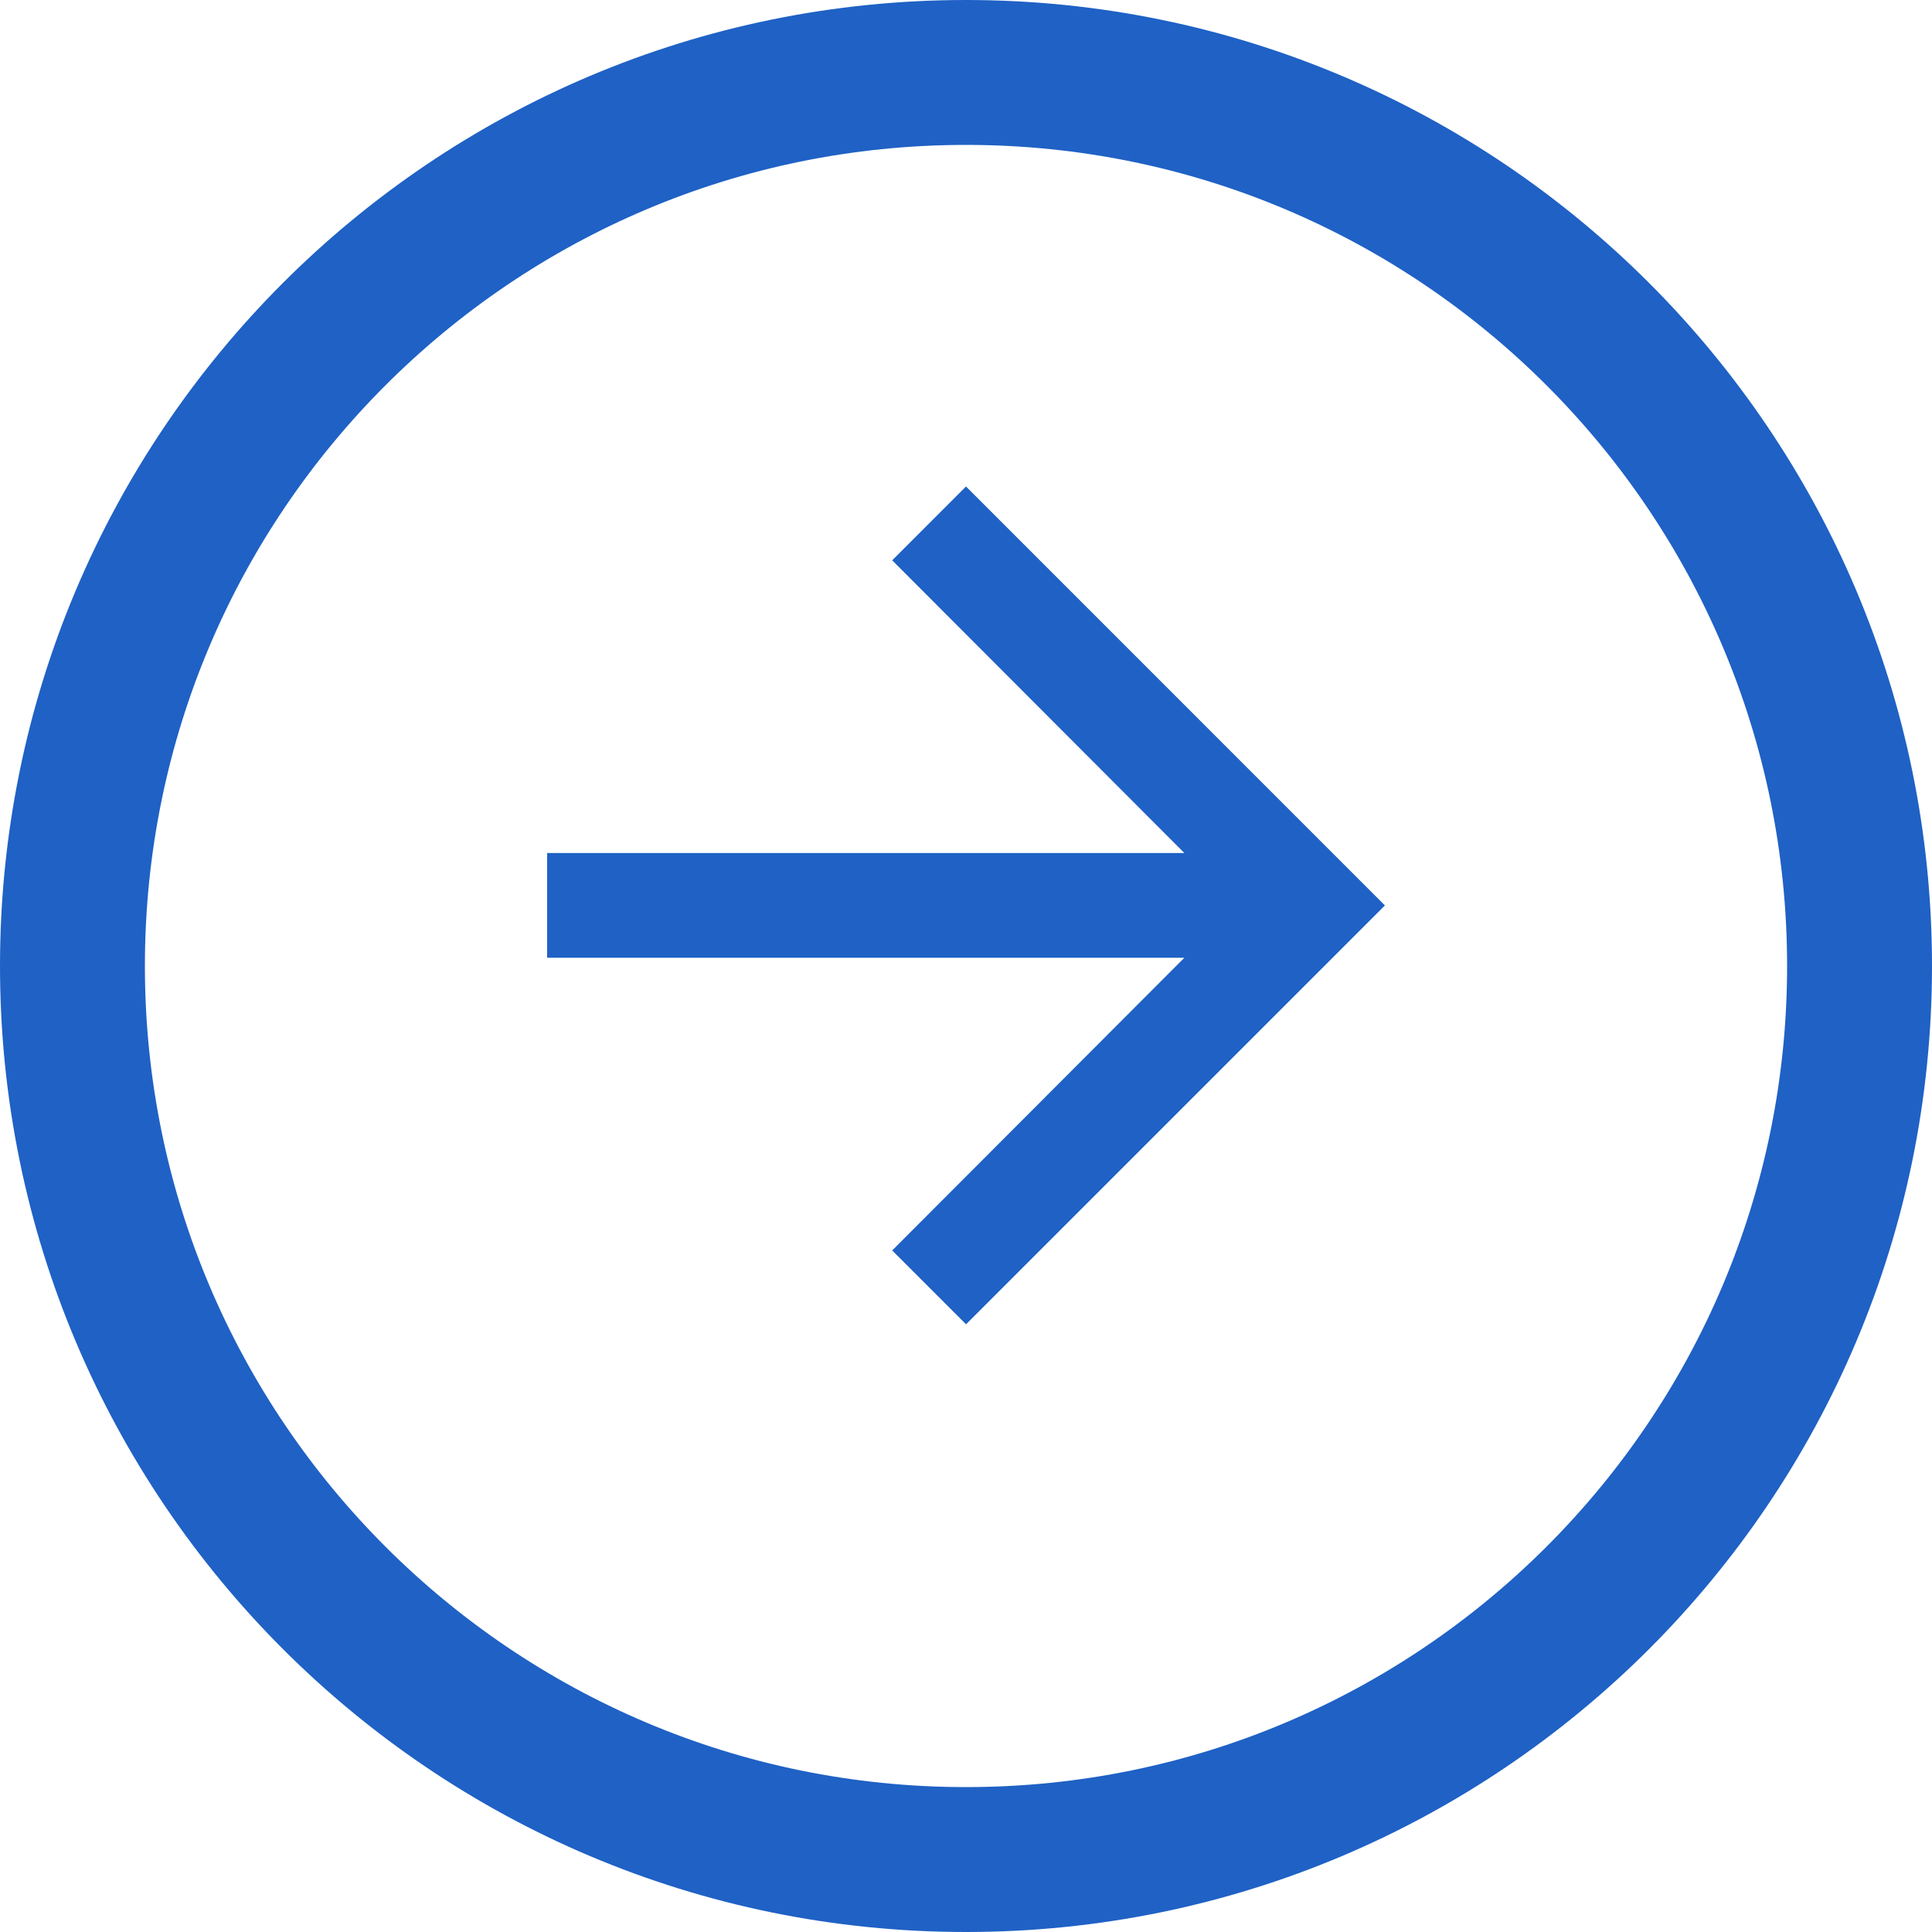
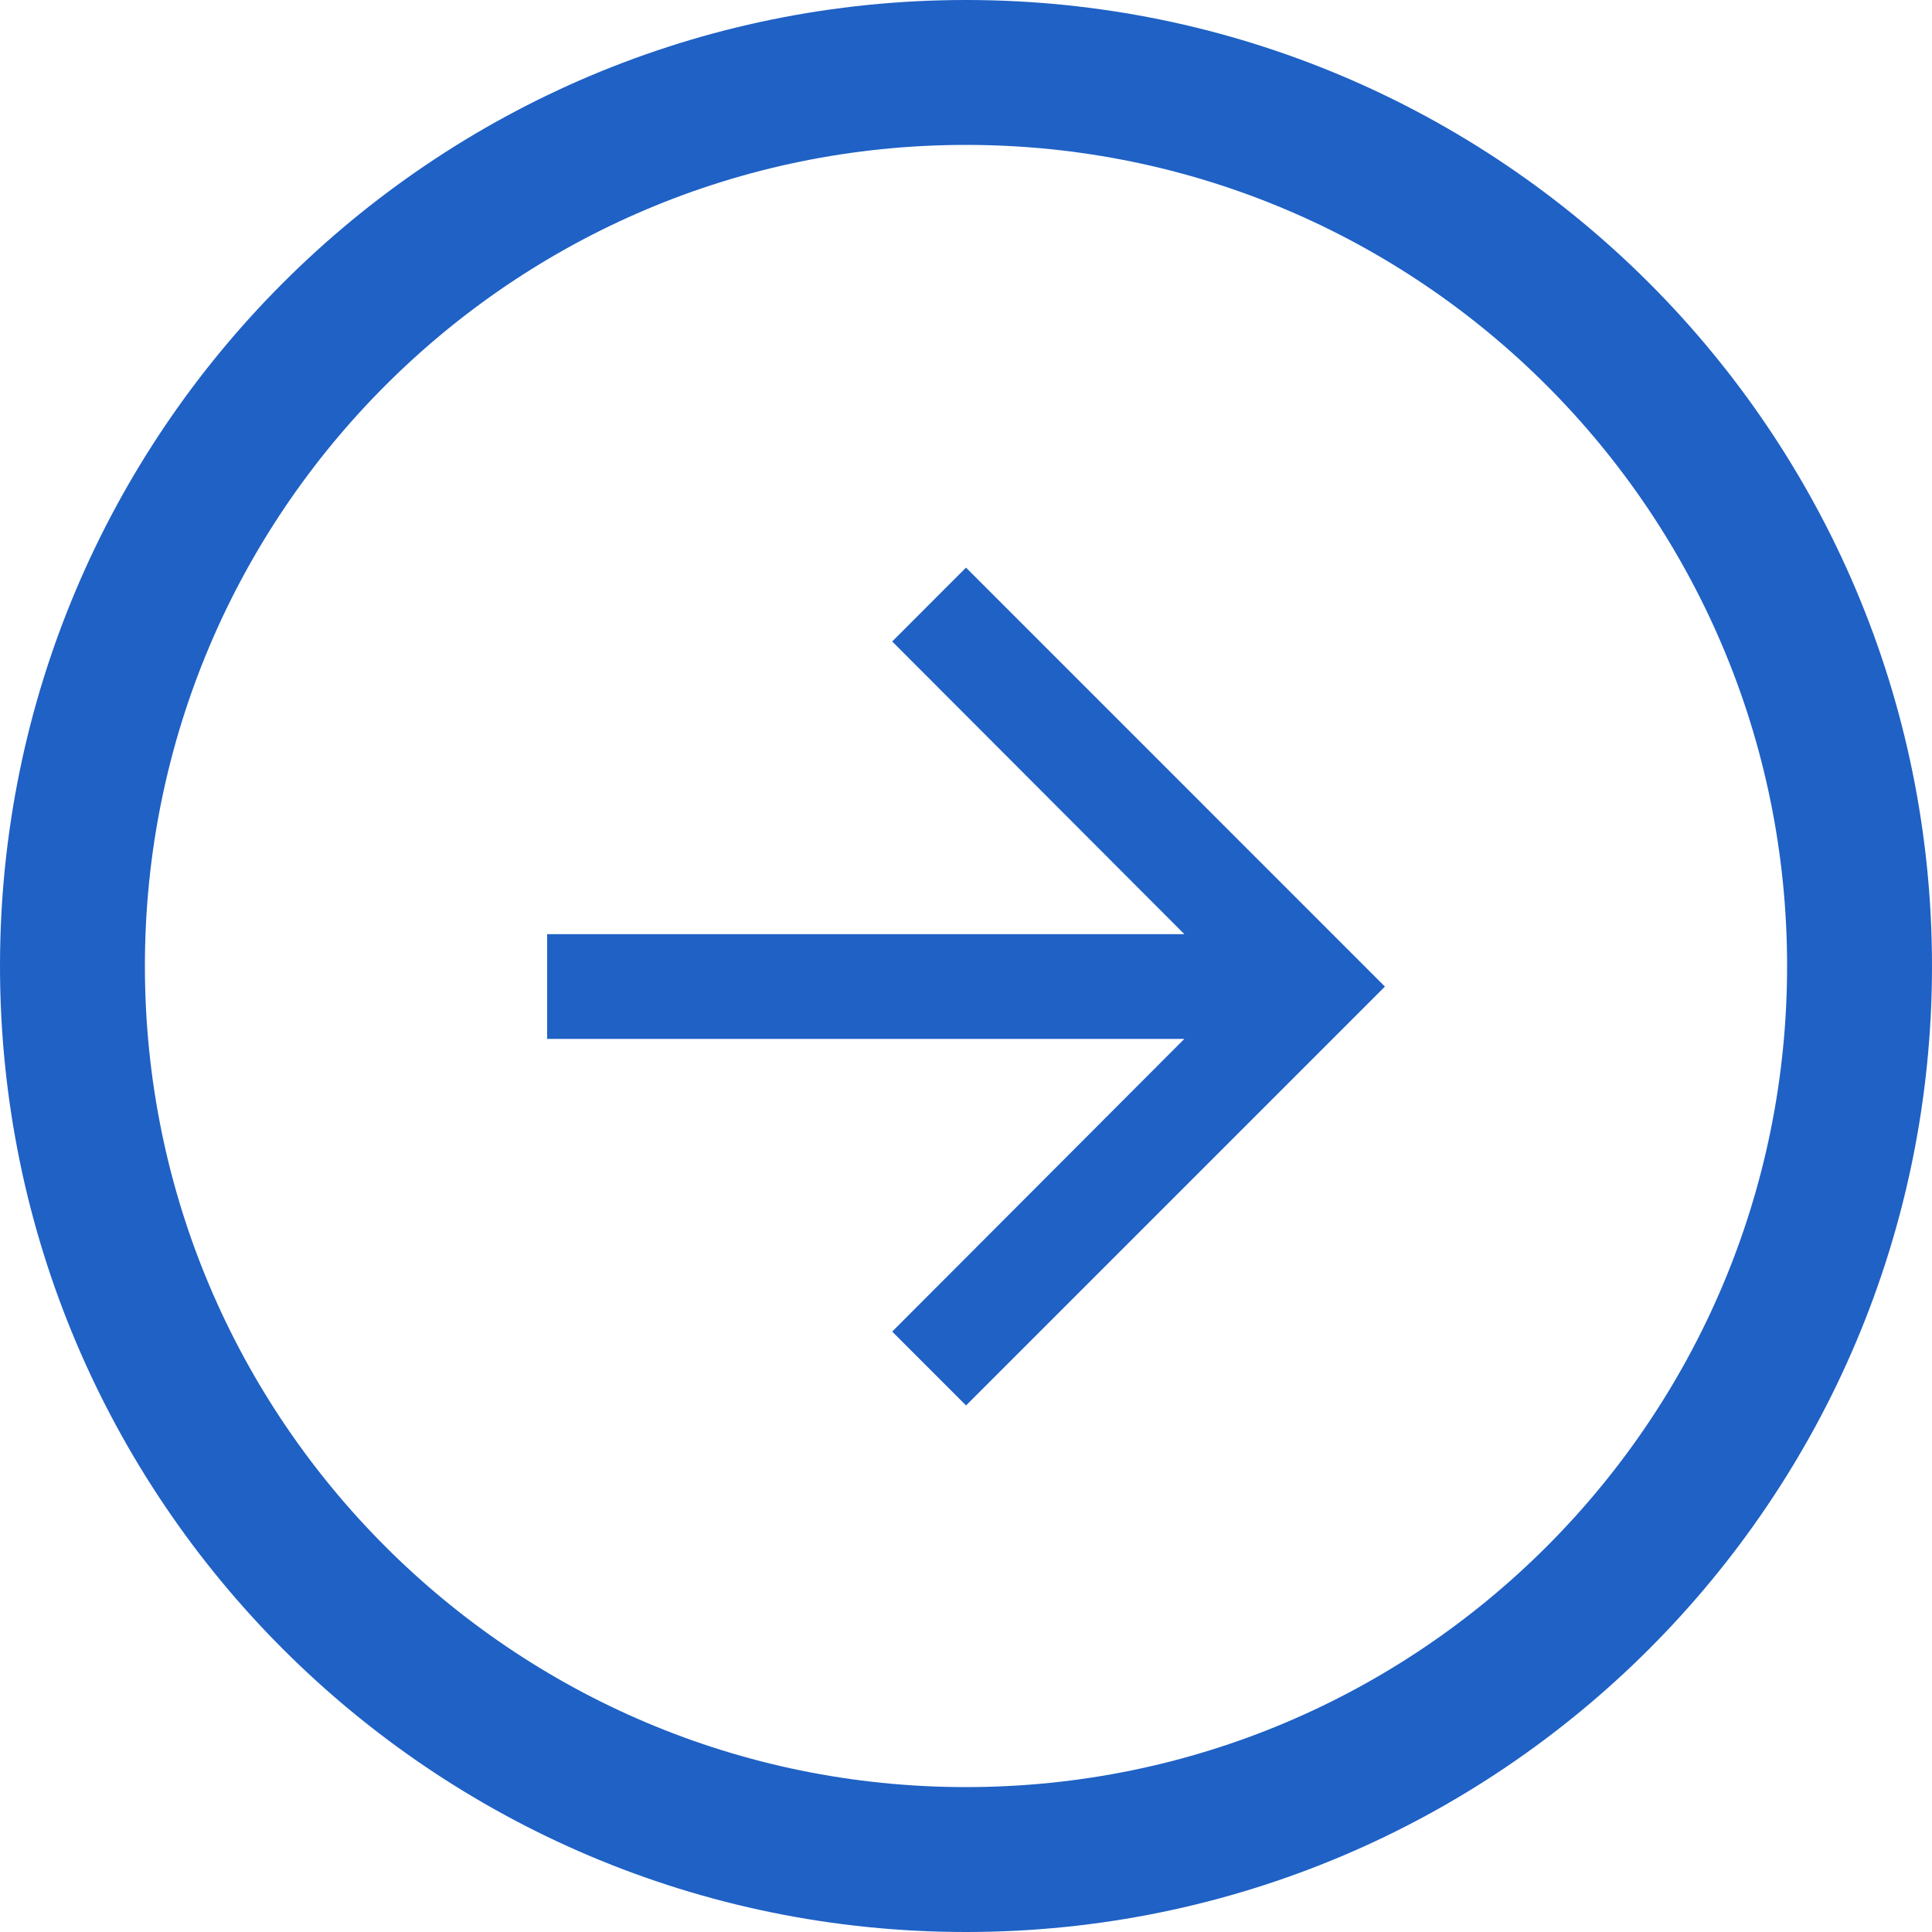
<svg xmlns="http://www.w3.org/2000/svg" width="40" height="40" viewBox="0 0 40 40">
  <defs>
    <style>.a{fill:#1f61c5;}.b,.d{fill:none;}.b{stroke:#1f61c5;stroke-width:3px;}.c{stroke:none;}</style>
  </defs>
-   <g transform="translate(0 -0.214)">
-     <path class="a" d="M14.672,6,13.144,7.529l6.049,6.06H6v2.168H19.193l-6.049,6.06,1.529,1.529,8.672-8.672Z" transform="translate(5.328 4.286)" />
-     <g class="b" transform="translate(0 0.214)">
+   <g transform="translate(0 0.297)">
+     <path class="a" d="M14.672,6,13.144,7.529l6.049,6.06H6v2.168H19.193l-6.049,6.06,1.529,1.529,8.672-8.672Z" transform="translate(5.328 5.455)" />
+     <g class="b" transform="translate(0 -0.297)">
      <circle class="c" cx="20" cy="20" r="20" />
      <circle class="d" cx="20" cy="20" r="18.5" />
    </g>
  </g>
</svg>
